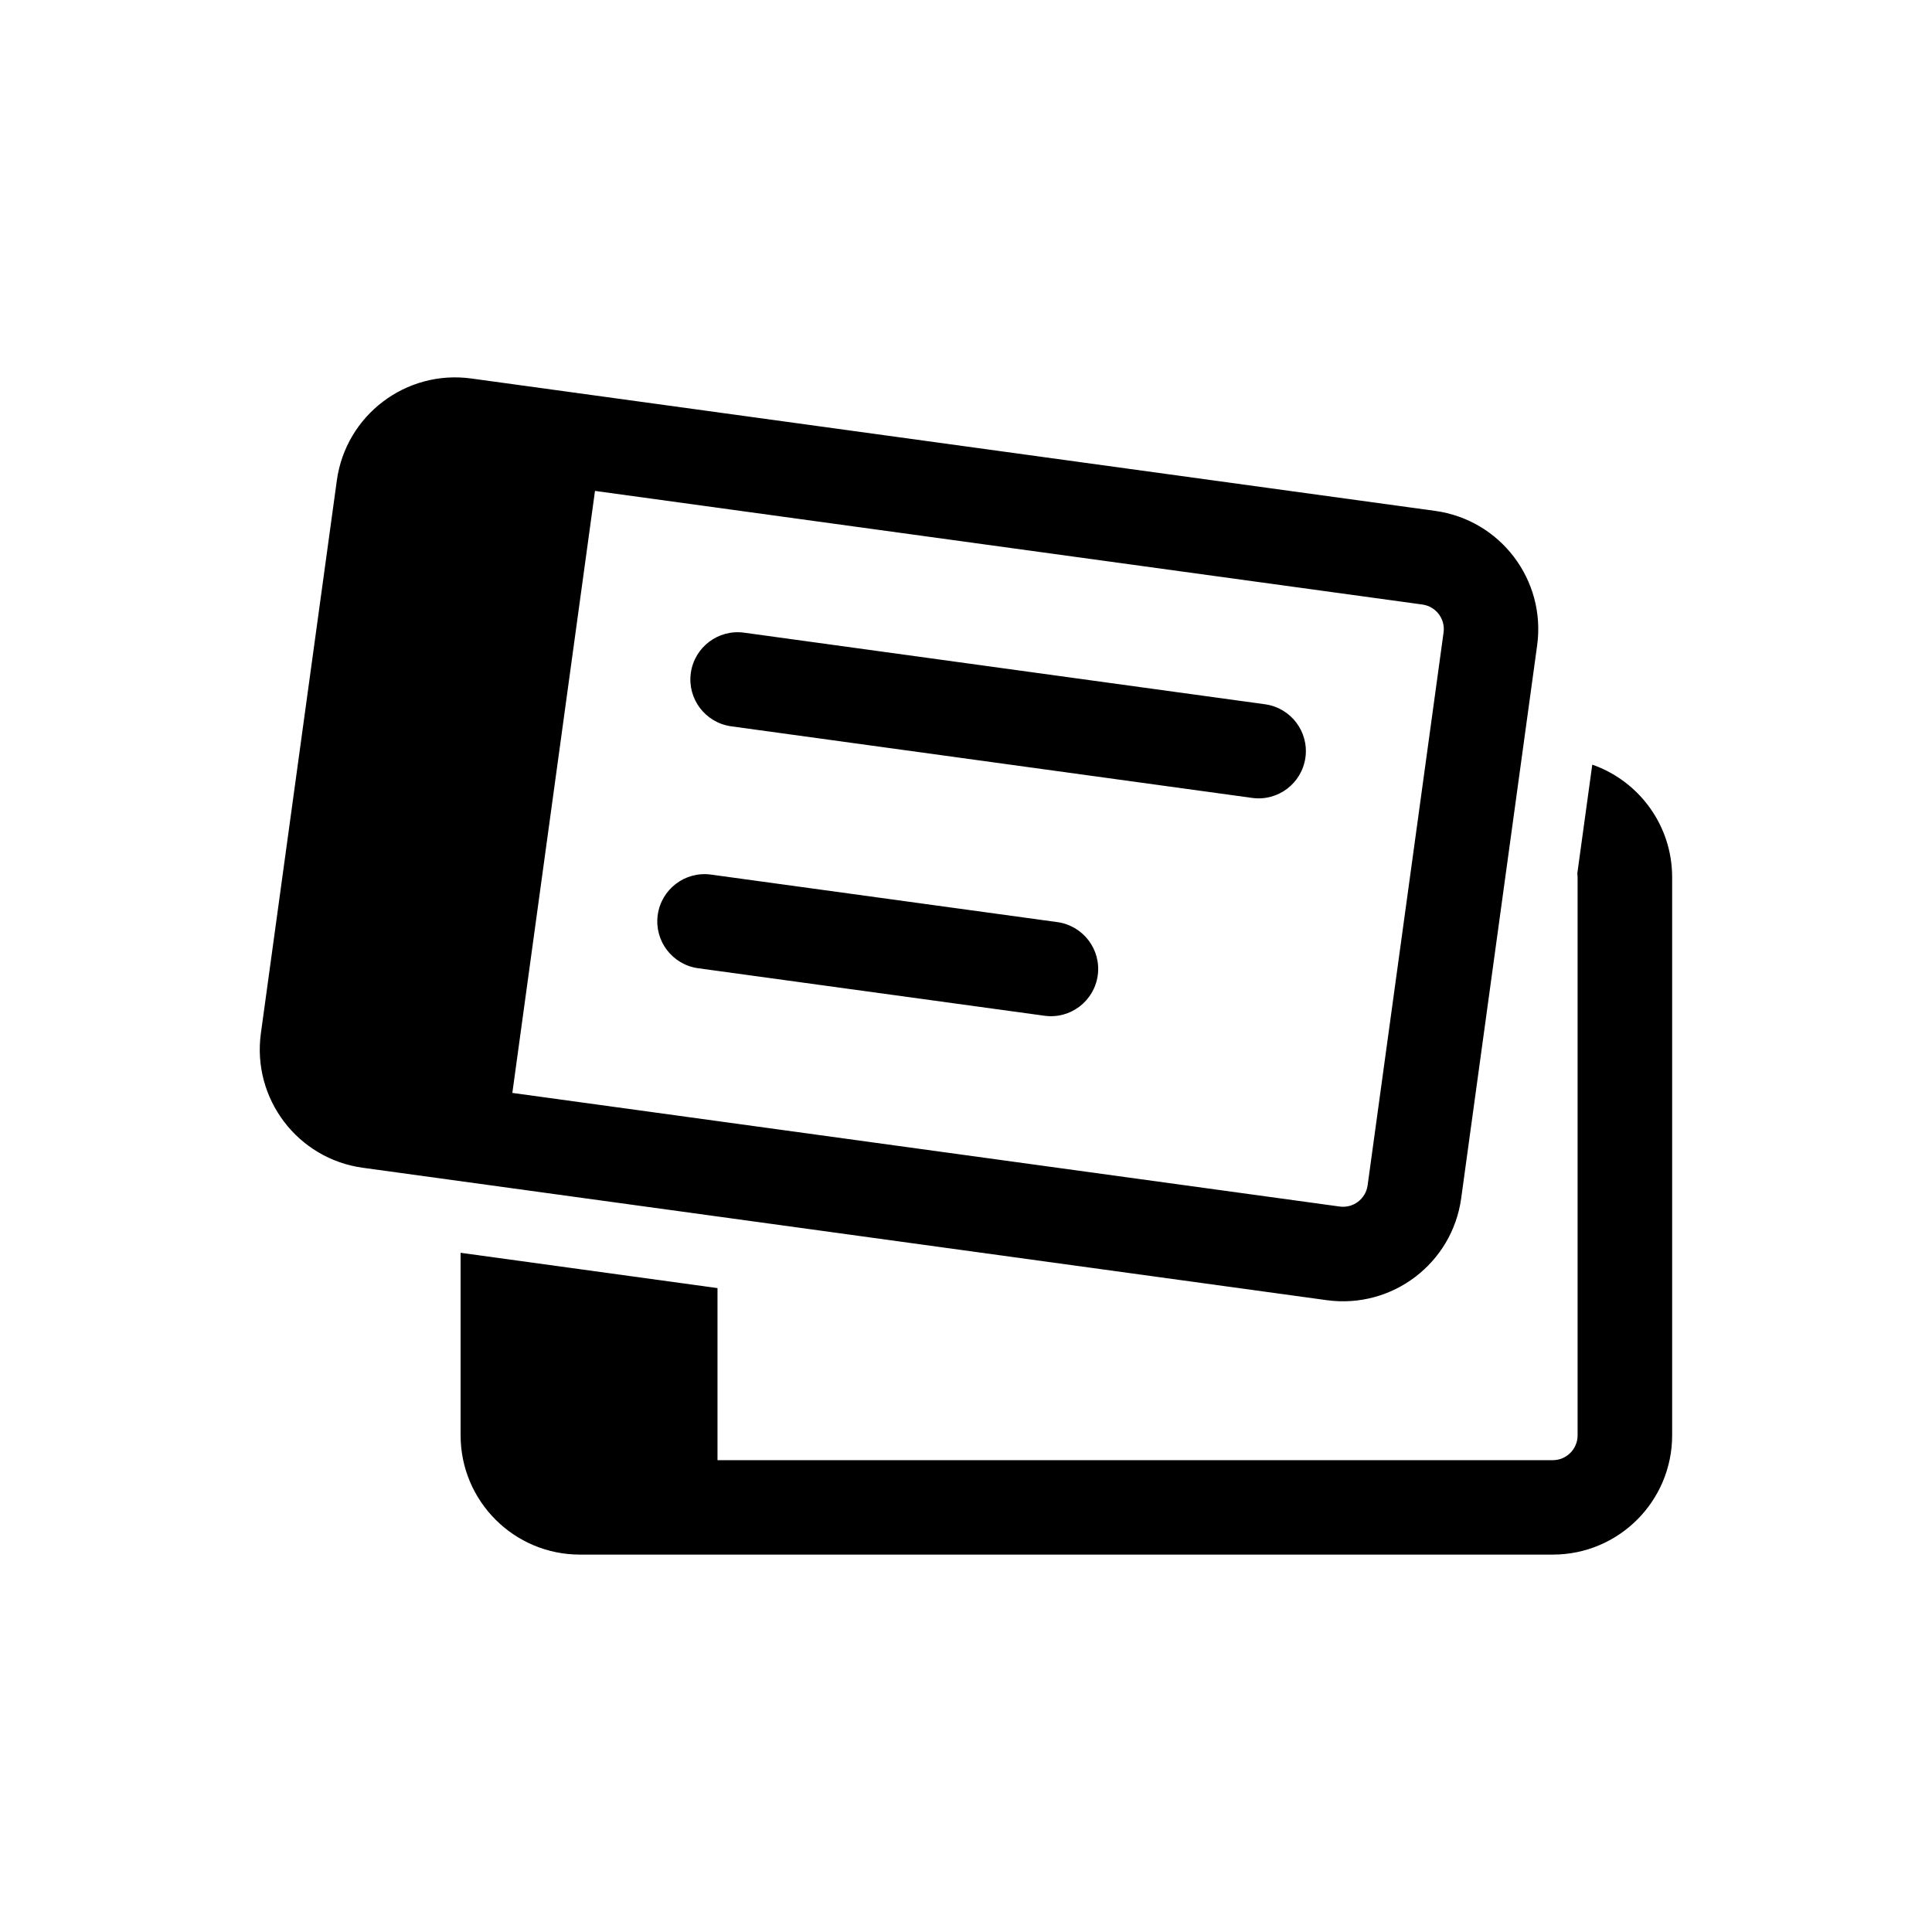
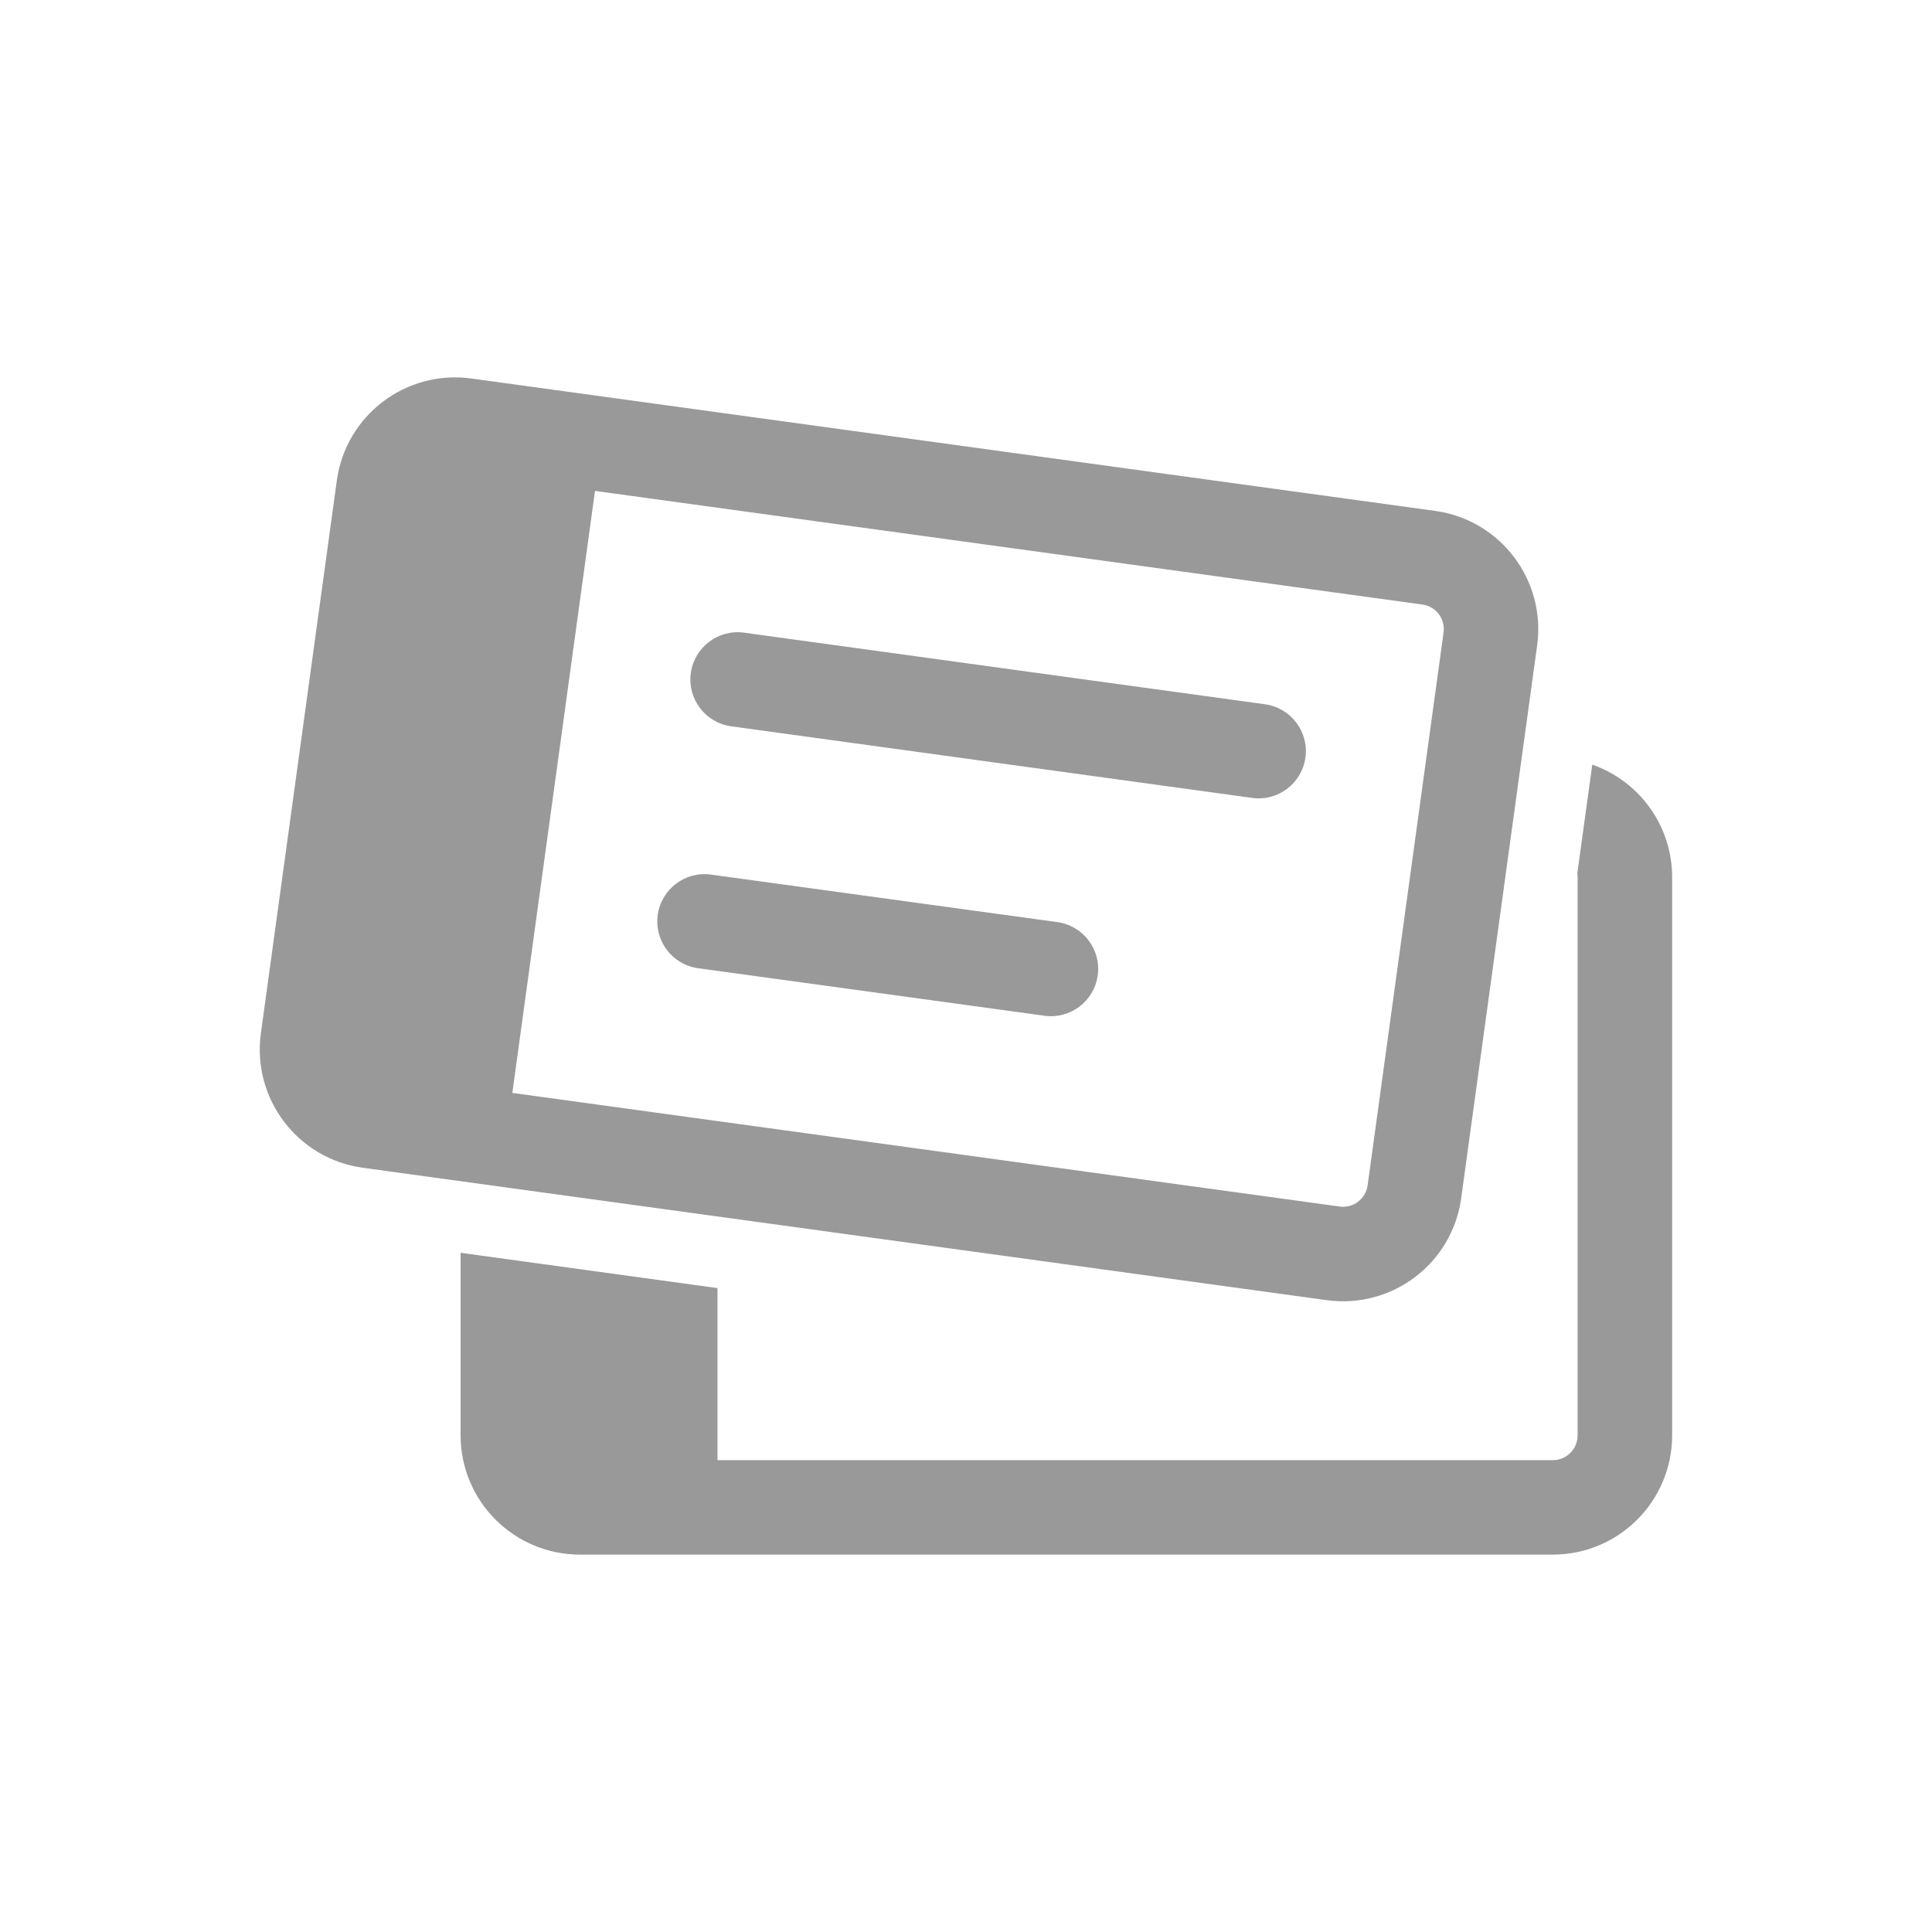
- <svg xmlns="http://www.w3.org/2000/svg" version="1.1" width="32" height="32" viewBox="0 0 32 32" fill="currentColor">
+ <svg xmlns="http://www.w3.org/2000/svg" version="1.1" width="32" height="32" viewBox="0 0 32 32" fill="#999">
  <path d="M7.629 20.749v3.024c0 1.091 0.885 1.976 1.976 1.976h16.115c1.091 0 1.976-0.885 1.976-1.976v-9.243c0-0.862-0.552-1.596-1.323-1.865l-0.248 1.803c0.003 0.021 0.005 0.042 0.005 0.063v9.243c0 0.227-0.184 0.411-0.411 0.411h-13.835v-2.85l-4.256-0.585z" />
  <path d="M12.324 10.479c-0.428-0.059-0.823 0.241-0.882 0.669s0.241 0.823 0.669 0.882l8.629 1.186c0.428 0.059 0.823-0.241 0.882-0.669s-0.241-0.823-0.669-0.882l-8.629-1.186z" />
  <path d="M11.776 14.486c-0.428-0.059-0.823 0.241-0.882 0.669s0.241 0.823 0.669 0.882l5.737 0.787c0.428 0.059 0.823-0.241 0.882-0.669s-0.241-0.823-0.669-0.882l-5.737-0.787z" />
  <path d="M7.806 6.269l15.965 2.193c1.081 0.149 1.837 1.145 1.689 2.227l-1.258 9.157c-0.148 1.081-1.145 1.837-2.227 1.689l-15.965-2.193c-1.081-0.148-1.837-1.145-1.689-2.227l1.258-9.157c0.149-1.081 1.145-1.837 2.227-1.689zM8.485 18.102l13.704 1.882c0.225 0.031 0.432-0.126 0.463-0.351l1.258-9.157c0.031-0.225-0.126-0.432-0.351-0.463l-13.704-1.882-1.369 9.971z" />
</svg>
